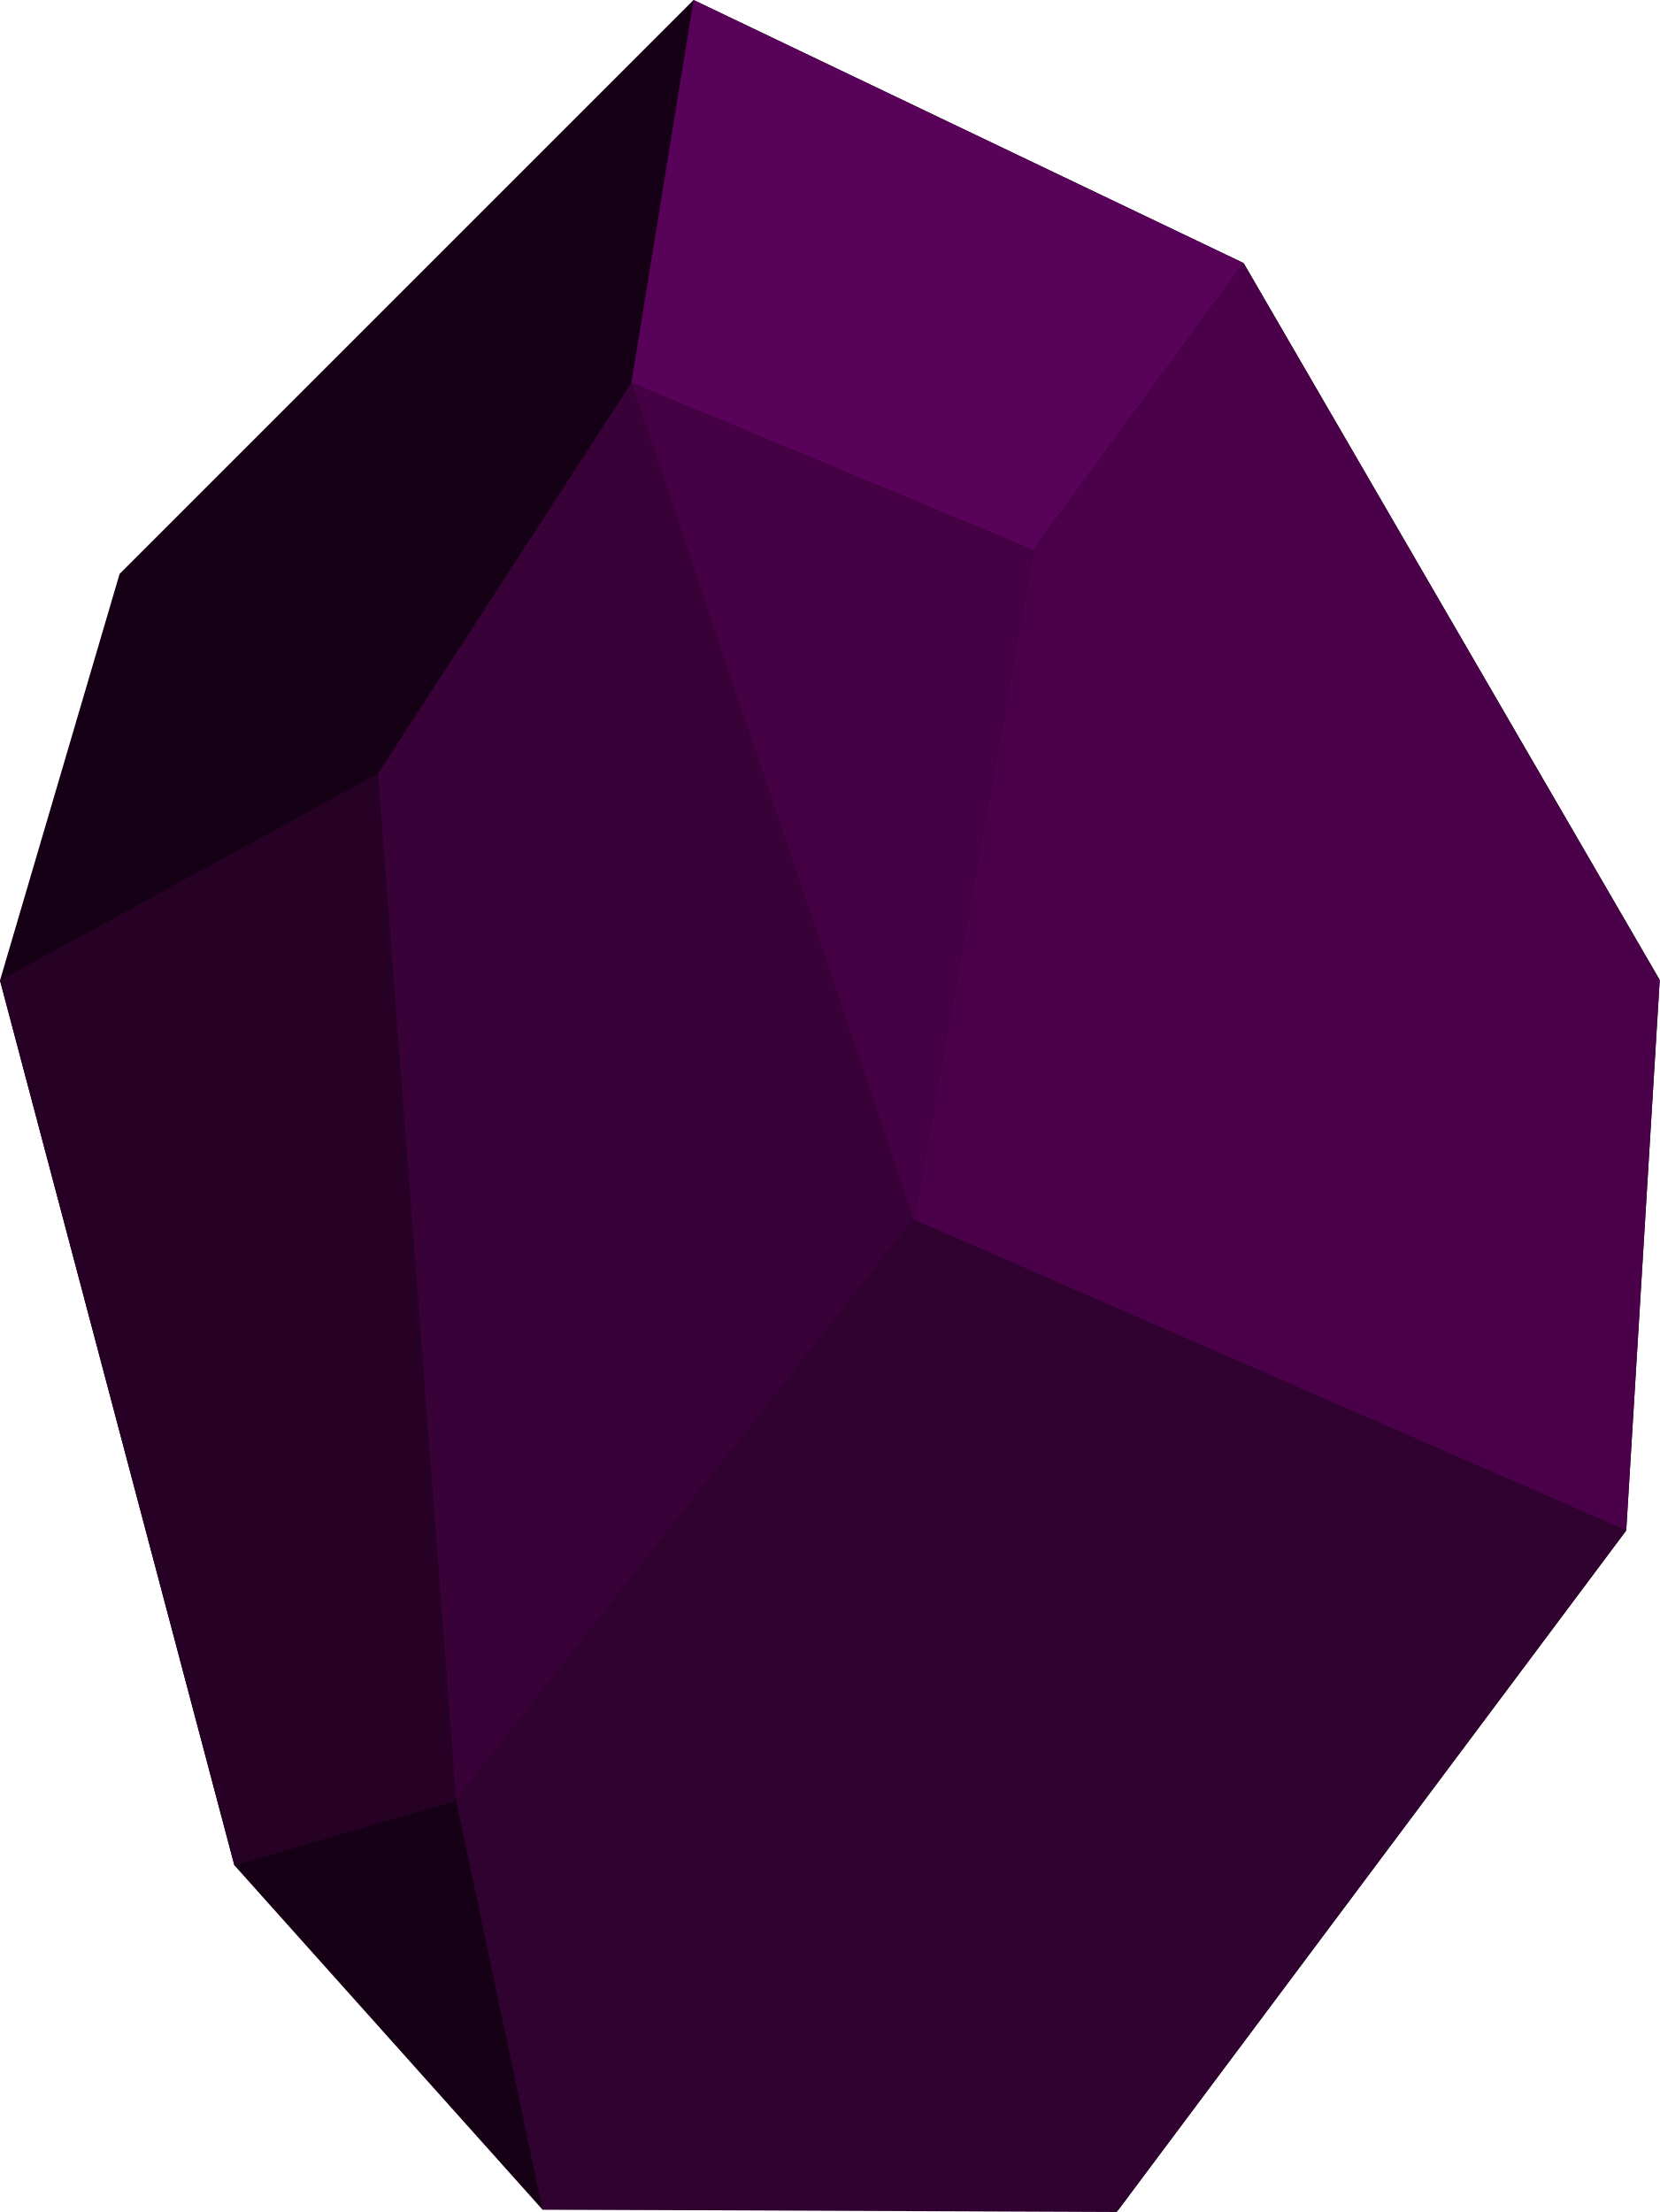
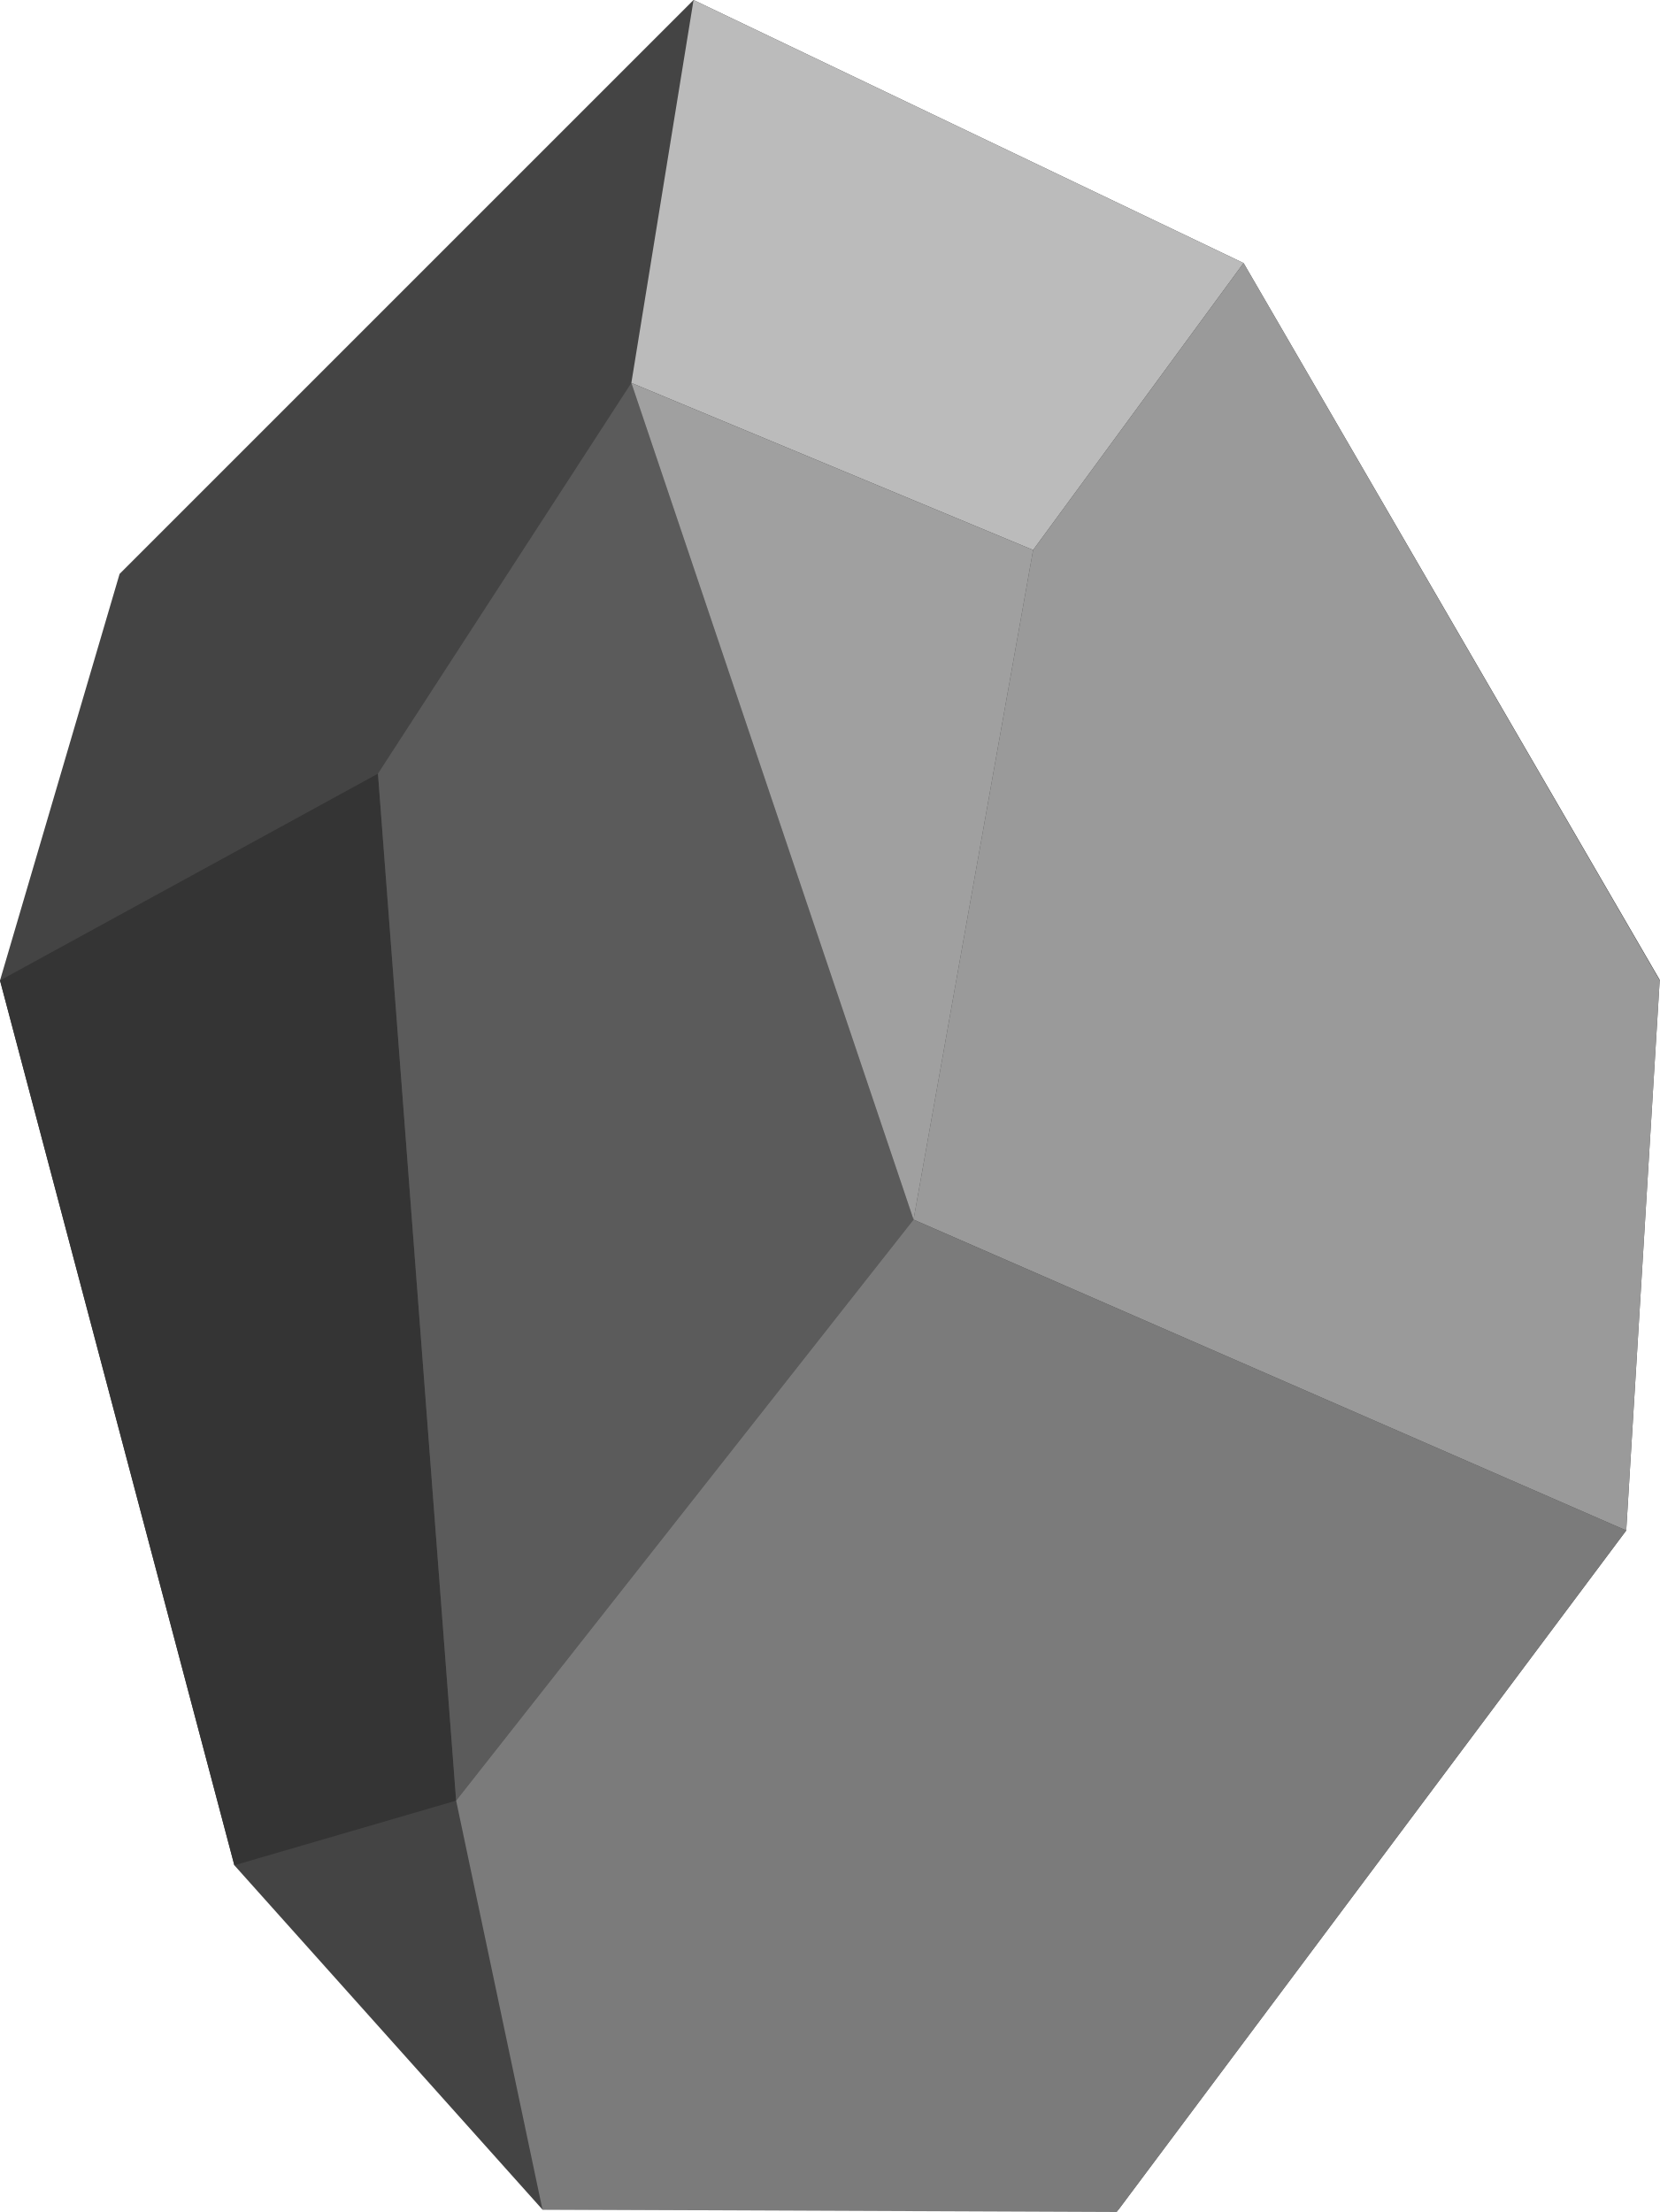
<svg xmlns="http://www.w3.org/2000/svg" viewBox="0 0 400 533.14">
  <defs>
-     <style>.cls-1{fill:#160015;}.cls-2{fill:#260125;}.cls-3{fill:#380138;}.cls-4{fill:#590259;}.cls-5{fill:#4b014a;}.cls-6{fill:#300230;}.cls-7{fill:#460145;}</style>
+     <style>
+ 		.cls-1{
+ 			fill:#444444;
+ 		}
+ 		.cls-2{
+ 			fill:#343434;
+ 		}
+ 		.cls-3{
+ 			fill:#5b5b5b;
+ 		}
+ 		.cls-4{
+ 			fill:#bbbbbb;
+ 		}
+ 		.cls-5{
+ 			fill:#9a9a9a;
+ 		}
+ 		.cls-6{
+ 			fill:#7b7b7b;
+ 		}
+ 		.cls-7{
+ 			fill:#a0a0a0;
+ 		}
+ 	</style>
  </defs>
  <g id="Layer_2" data-name="Layer 2">
    <g id="final-logo">
      <polygon class="cls-1" points="299.71 63.4 400 236.15 391.93 368.88 269.56 532.56 130.74 532.56 56.48 449.57 0 236.31 28.82 138.33 167.15 0 299.71 63.4" />
      <polygon class="cls-2" points="91.09 186.47 0 236.31 56.48 449.57 109.93 433.99 91.09 186.47" />
      <polygon class="cls-3" points="152.16 92.29 91.09 186.47 109.93 433.99 220.17 293.95 152.16 92.29" />
      <polygon class="cls-4" points="299.71 63.4 167.15 0 152.16 92.29 248.99 132.56 299.71 63.4" />
      <polygon class="cls-5" points="299.71 63.4 248.99 132.56 220.17 293.95 391.93 368.88 400 236.31 299.71 63.4" />
      <polygon class="cls-6" points="220.17 293.95 109.93 433.99 130.74 532.56 269.16 533.14 391.93 368.87 220.17 293.95" />
      <polygon class="cls-7" points="152.16 92.29 220.17 293.95 248.99 132.56 152.16 92.29" />
    </g>
  </g>
</svg>
